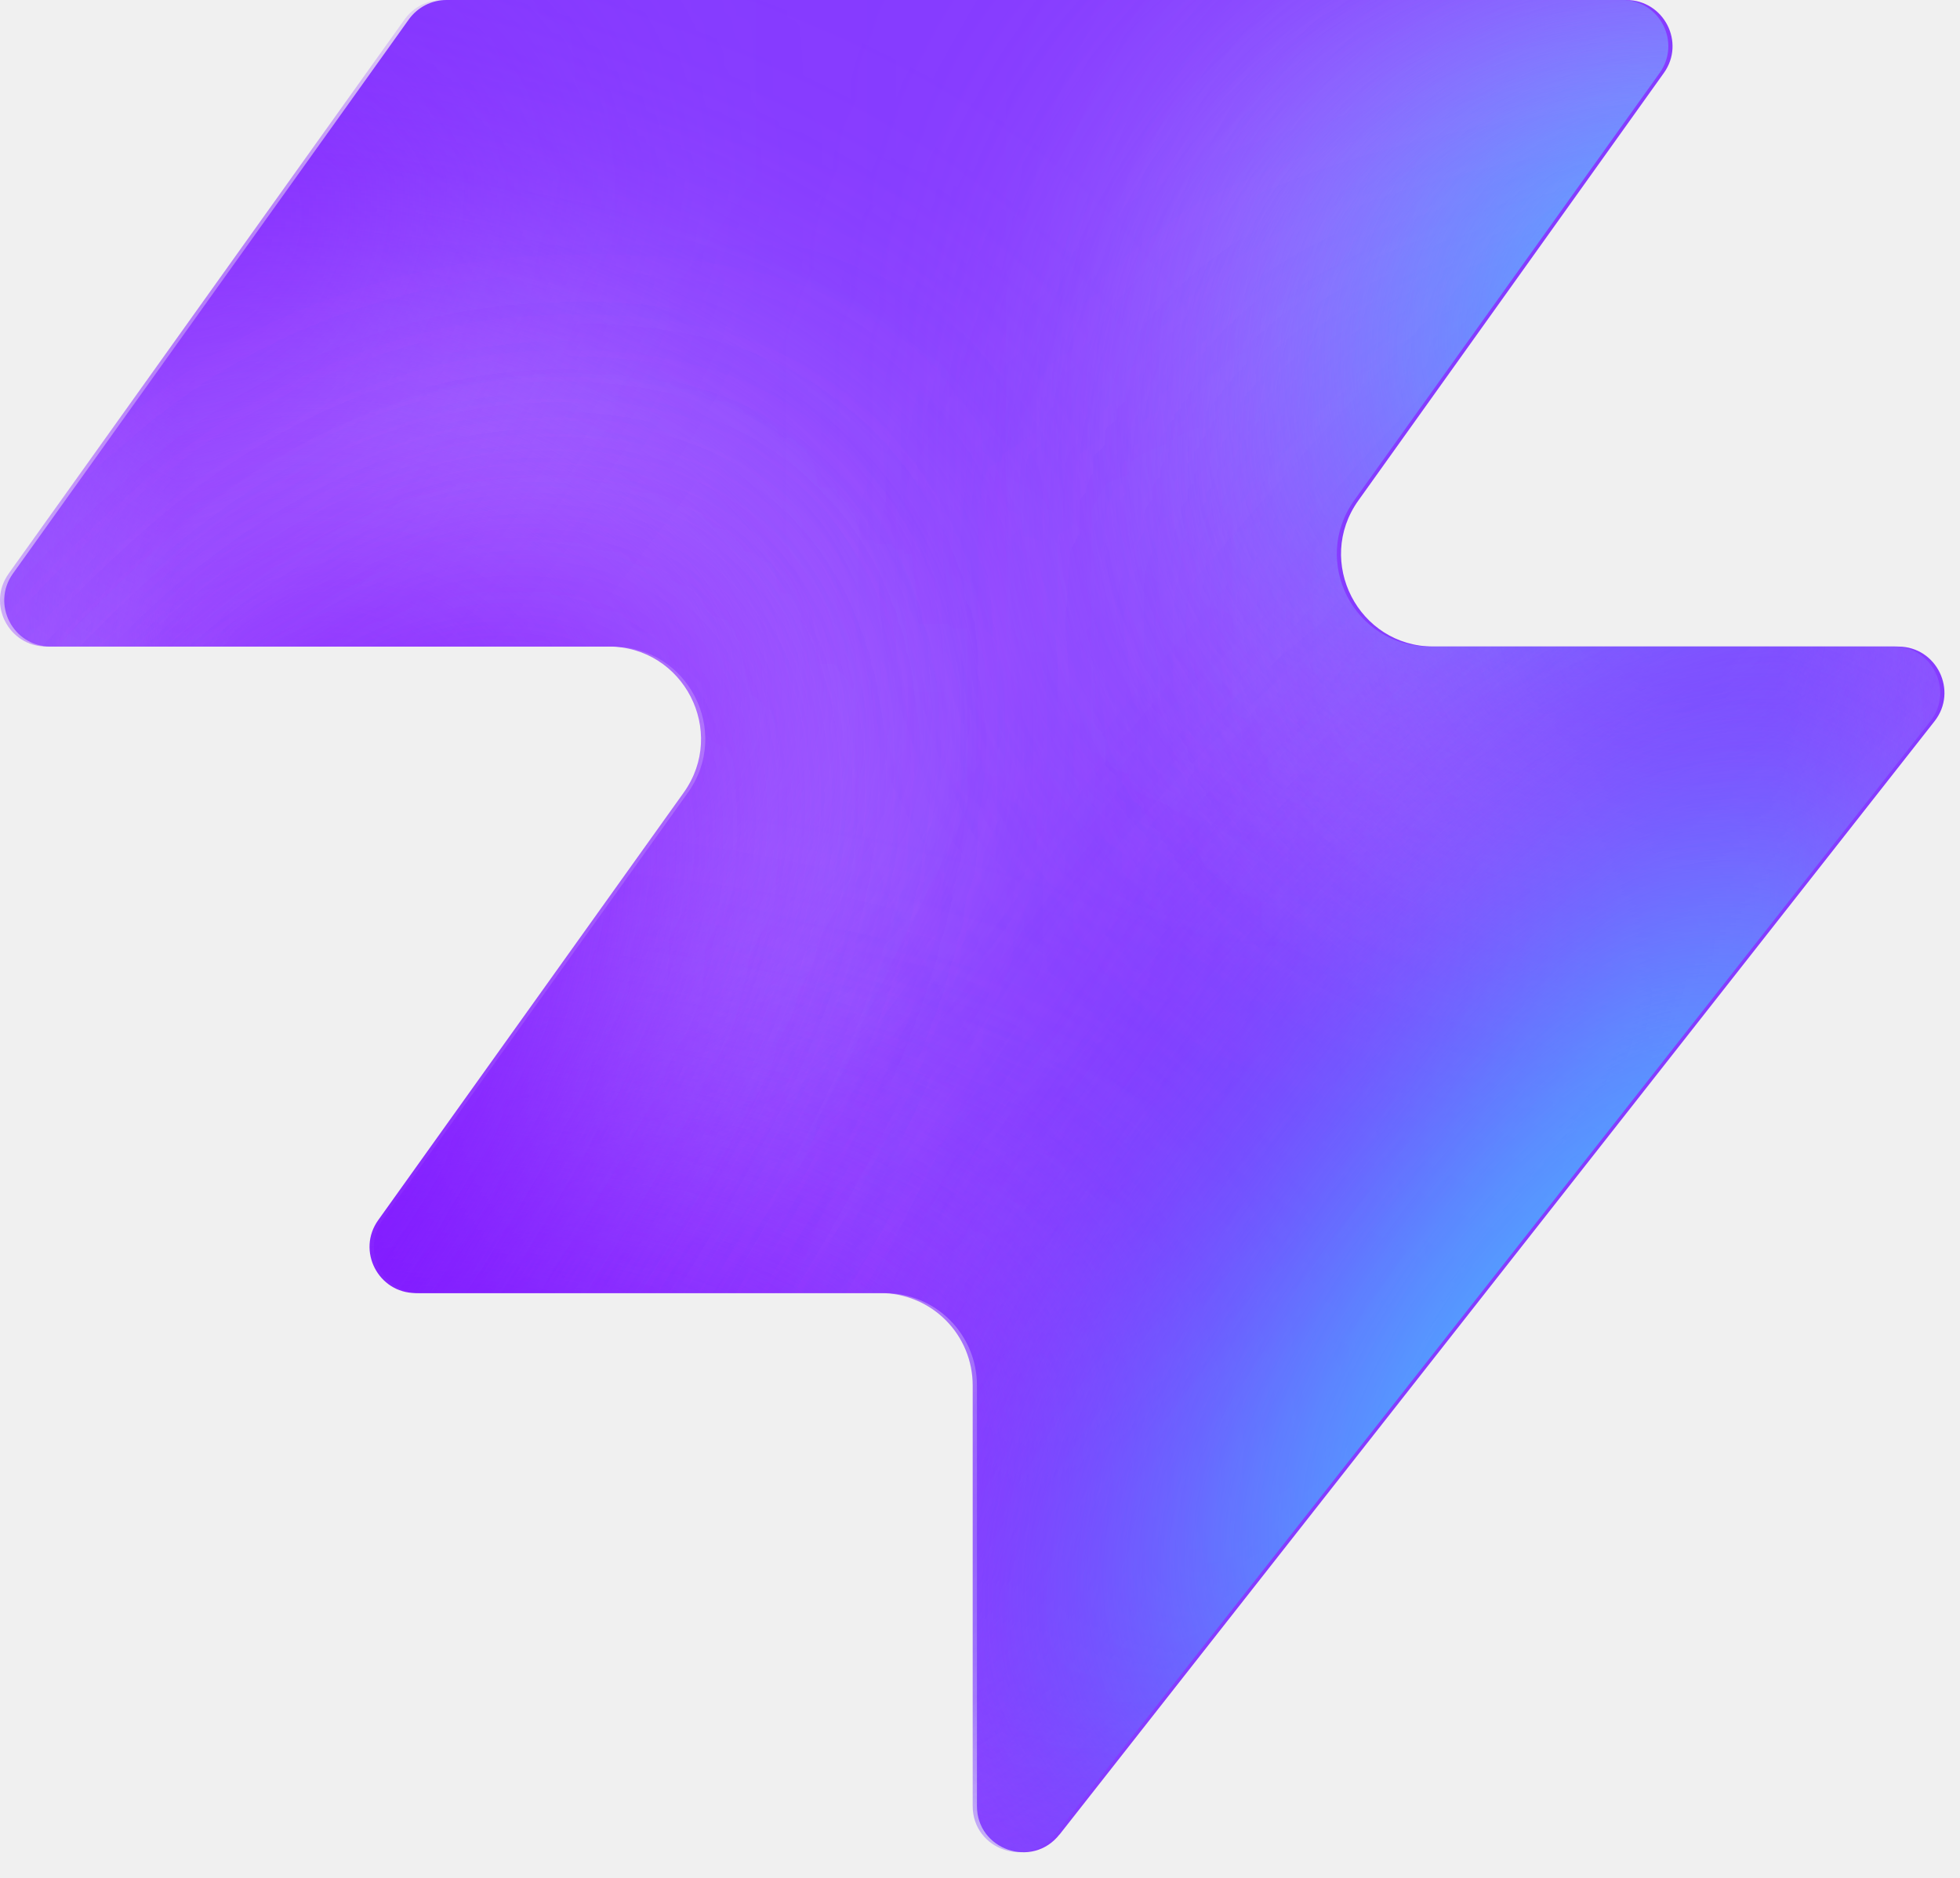
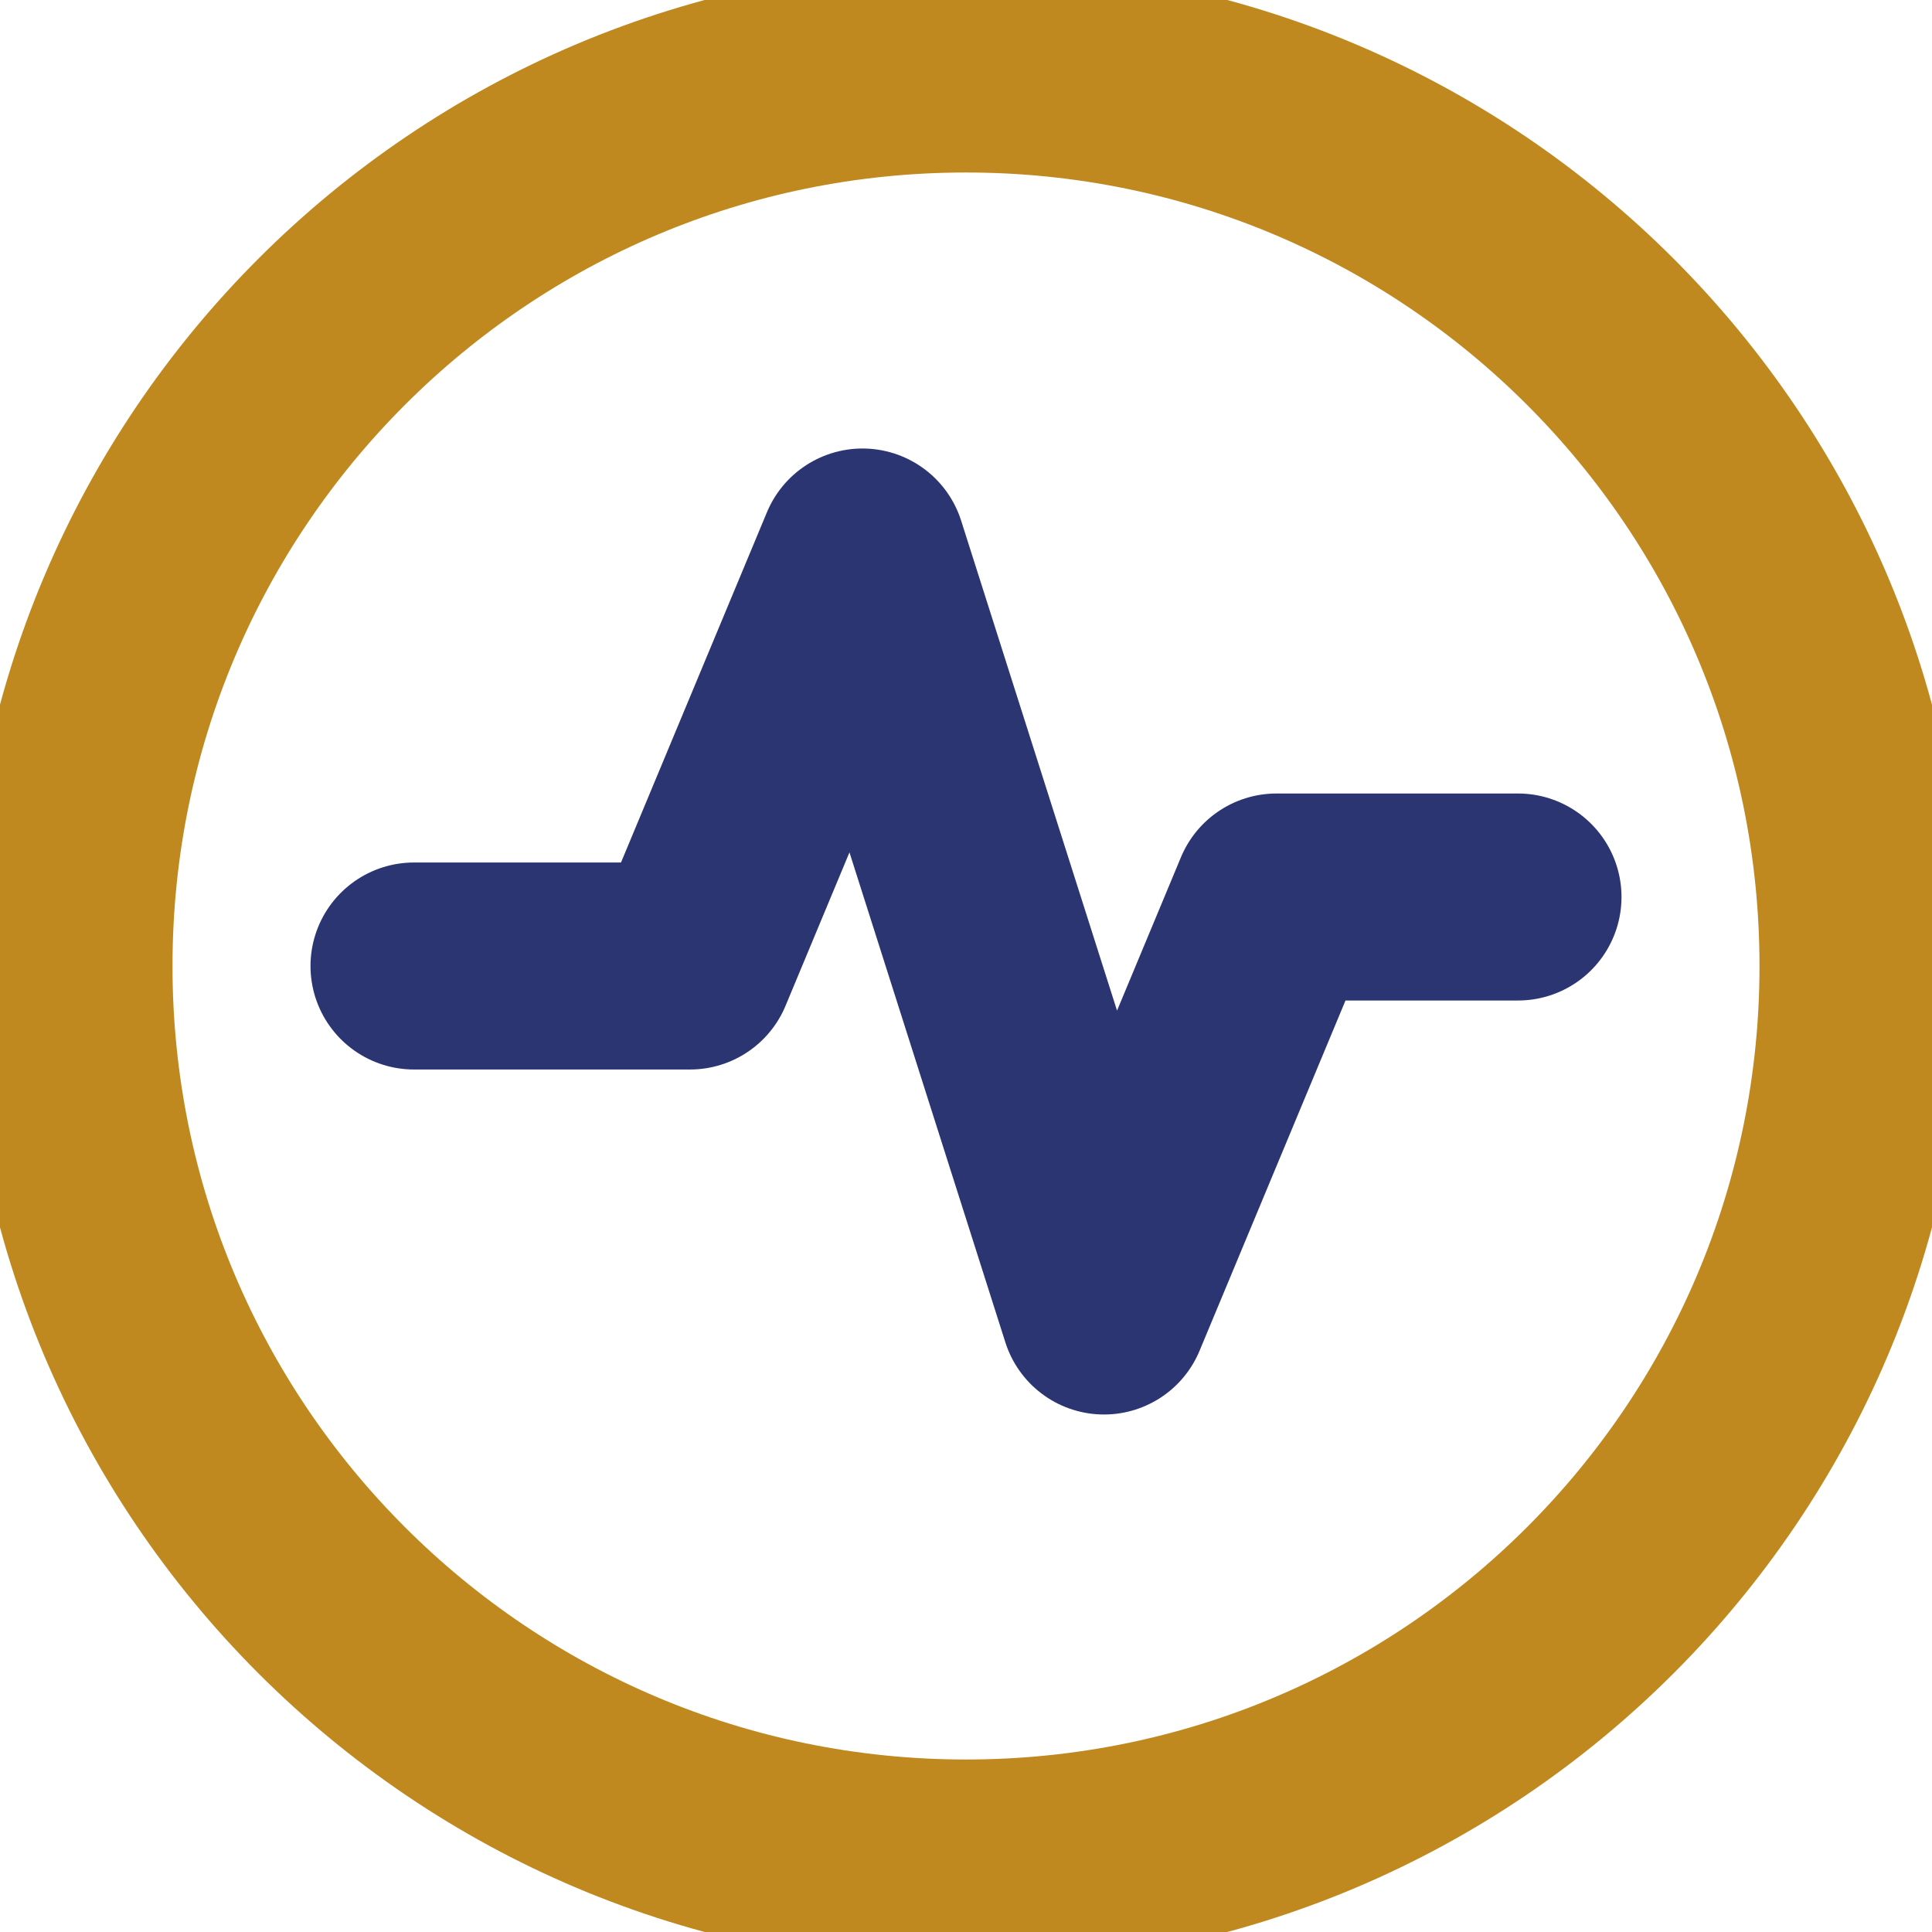
- <svg xmlns="http://www.w3.org/2000/svg" width="48" height="46" fill="none" viewBox="0 0 48 46">
-   <path fill="#863bff" d="M25.946 44.938c-.664.845-2.021.375-2.021-.698V33.937a2.26 2.26 0 0 0-2.262-2.262H10.287c-.92 0-1.456-1.04-.92-1.788l7.48-10.471c1.07-1.497 0-3.578-1.842-3.578H1.237c-.92 0-1.456-1.04-.92-1.788L10.013.474c.214-.297.556-.474.92-.474h28.894c.92 0 1.456 1.04.92 1.788l-7.48 10.471c-1.07 1.498 0 3.579 1.842 3.579h11.377c.943 0 1.473 1.088.89 1.83L25.947 44.94z" style="fill:#863bff;fill:color(display-p3 .525 .23 1);fill-opacity:1" />
-   <mask id="a" width="48" height="46" x="0" y="0" maskUnits="userSpaceOnUse" style="mask-type:alpha">
-     <path fill="#000" d="M25.842 44.938c-.664.844-2.021.375-2.021-.698V33.937a2.26 2.26 0 0 0-2.262-2.262H10.183c-.92 0-1.456-1.04-.92-1.788l7.48-10.471c1.07-1.498 0-3.579-1.842-3.579H1.133c-.92 0-1.456-1.04-.92-1.787L9.91.473c.214-.297.556-.474.92-.474h28.894c.92 0 1.456 1.04.92 1.788l-7.48 10.471c-1.07 1.498 0 3.578 1.842 3.578h11.377c.943 0 1.473 1.088.89 1.832L25.843 44.94z" style="fill:#000;fill-opacity:1" />
-   </mask>
-   <g mask="url(#a)">
-     <g filter="url(#b)">
-       <ellipse cx="5.508" cy="14.704" fill="#ede6ff" rx="5.508" ry="14.704" style="fill:#ede6ff;fill:color(display-p3 .927 .903 1);fill-opacity:1" transform="matrix(.00324 1 1 -.00324 -4.47 31.516)" />
-     </g>
-     <g filter="url(#c)">
-       <ellipse cx="10.399" cy="29.851" fill="#ede6ff" rx="10.399" ry="29.851" style="fill:#ede6ff;fill:color(display-p3 .927 .903 1);fill-opacity:1" transform="matrix(.00324 1 1 -.00324 -39.328 7.883)" />
-     </g>
-     <g filter="url(#d)">
-       <ellipse cx="5.508" cy="30.487" fill="#7e14ff" rx="5.508" ry="30.487" style="fill:#7e14ff;fill:color(display-p3 .492 .077 1);fill-opacity:1" transform="rotate(89.814 -25.913 -14.639)scale(1 -1)" />
-     </g>
-     <g filter="url(#e)">
-       <ellipse cx="5.508" cy="30.599" fill="#7e14ff" rx="5.508" ry="30.599" style="fill:#7e14ff;fill:color(display-p3 .492 .077 1);fill-opacity:1" transform="rotate(89.814 -32.644 -3.334)scale(1 -1)" />
-     </g>
-     <g filter="url(#f)">
-       <ellipse cx="5.508" cy="30.599" fill="#7e14ff" rx="5.508" ry="30.599" style="fill:#7e14ff;fill:color(display-p3 .492 .077 1);fill-opacity:1" transform="matrix(.00324 1 1 -.00324 -34.34 30.47)" />
-     </g>
-     <g filter="url(#g)">
-       <ellipse cx="14.072" cy="22.078" fill="#ede6ff" rx="14.072" ry="22.078" style="fill:#ede6ff;fill:color(display-p3 .927 .903 1);fill-opacity:1" transform="rotate(93.35 24.506 48.493)scale(-1 1)" />
-     </g>
-     <g filter="url(#h)">
-       <ellipse cx="3.47" cy="21.501" fill="#7e14ff" rx="3.47" ry="21.501" style="fill:#7e14ff;fill:color(display-p3 .492 .077 1);fill-opacity:1" transform="rotate(89.009 28.708 47.59)scale(-1 1)" />
-     </g>
-     <g filter="url(#i)">
-       <ellipse cx="3.47" cy="21.501" fill="#7e14ff" rx="3.47" ry="21.501" style="fill:#7e14ff;fill:color(display-p3 .492 .077 1);fill-opacity:1" transform="rotate(89.009 28.708 47.59)scale(-1 1)" />
-     </g>
-     <g filter="url(#j)">
-       <ellipse cx=".387" cy="8.972" fill="#7e14ff" rx="4.407" ry="29.108" style="fill:#7e14ff;fill:color(display-p3 .492 .077 1);fill-opacity:1" transform="rotate(39.51 .387 8.972)" />
-     </g>
-     <g filter="url(#k)">
-       <ellipse cx="47.523" cy="-6.092" fill="#7e14ff" rx="4.407" ry="29.108" style="fill:#7e14ff;fill:color(display-p3 .492 .077 1);fill-opacity:1" transform="rotate(37.892 47.523 -6.092)" />
-     </g>
-     <g filter="url(#l)">
-       <ellipse cx="41.412" cy="6.333" fill="#47bfff" rx="5.971" ry="9.665" style="fill:#47bfff;fill:color(display-p3 .28 .748 1);fill-opacity:1" transform="rotate(37.892 41.412 6.333)" />
-     </g>
-     <g filter="url(#m)">
-       <ellipse cx="-1.879" cy="38.332" fill="#7e14ff" rx="4.407" ry="29.108" style="fill:#7e14ff;fill:color(display-p3 .492 .077 1);fill-opacity:1" transform="rotate(37.892 -1.88 38.332)" />
-     </g>
-     <g filter="url(#n)">
-       <ellipse cx="-1.879" cy="38.332" fill="#7e14ff" rx="4.407" ry="29.108" style="fill:#7e14ff;fill:color(display-p3 .492 .077 1);fill-opacity:1" transform="rotate(37.892 -1.88 38.332)" />
-     </g>
-     <g filter="url(#o)">
-       <ellipse cx="35.651" cy="29.907" fill="#7e14ff" rx="4.407" ry="29.108" style="fill:#7e14ff;fill:color(display-p3 .492 .077 1);fill-opacity:1" transform="rotate(37.892 35.651 29.907)" />
-     </g>
-     <g filter="url(#p)">
-       <ellipse cx="38.418" cy="32.4" fill="#47bfff" rx="5.971" ry="15.297" style="fill:#47bfff;fill:color(display-p3 .28 .748 1);fill-opacity:1" transform="rotate(37.892 38.418 32.4)" />
-     </g>
+ <svg xmlns="http://www.w3.org/2000/svg" width="28" height="28" viewBox="0 0 28 28" fill="none">
+   <g clip-path="url(#clip0_25_182)">
+     <rect width="28" height="28" fill="white" />
+     <path d="M14 1C21.18 1 27 6.82 27 14C27 21.18 21.18 27 14 27C6.82 27 1 21.18 1 14C1 6.82 6.82 1 14 1Z" stroke="#C0891F" stroke-width="3" />
+     <path d="M6 14H10L12.5 8L16 19L18.5 13H22" stroke="#2A3572" stroke-width="3" stroke-linecap="round" stroke-linejoin="round" />
  </g>
  <defs>
-     <filter id="b" width="60.045" height="41.654" x="-19.77" y="16.149" color-interpolation-filters="sRGB" filterUnits="userSpaceOnUse">
-       <feFlood flood-opacity="0" result="BackgroundImageFix" />
-       <feBlend in="SourceGraphic" in2="BackgroundImageFix" result="shape" />
-       <feGaussianBlur result="effect1_foregroundBlur_2002_17158" stdDeviation="7.659" />
-     </filter>
-     <filter id="c" width="90.34" height="51.437" x="-54.613" y="-7.533" color-interpolation-filters="sRGB" filterUnits="userSpaceOnUse">
-       <feFlood flood-opacity="0" result="BackgroundImageFix" />
-       <feBlend in="SourceGraphic" in2="BackgroundImageFix" result="shape" />
-       <feGaussianBlur result="effect1_foregroundBlur_2002_17158" stdDeviation="7.659" />
-     </filter>
-     <filter id="d" width="79.355" height="29.4" x="-49.64" y="2.03" color-interpolation-filters="sRGB" filterUnits="userSpaceOnUse">
-       <feFlood flood-opacity="0" result="BackgroundImageFix" />
-       <feBlend in="SourceGraphic" in2="BackgroundImageFix" result="shape" />
-       <feGaussianBlur result="effect1_foregroundBlur_2002_17158" stdDeviation="4.596" />
-     </filter>
-     <filter id="e" width="79.579" height="29.4" x="-45.045" y="20.029" color-interpolation-filters="sRGB" filterUnits="userSpaceOnUse">
-       <feFlood flood-opacity="0" result="BackgroundImageFix" />
-       <feBlend in="SourceGraphic" in2="BackgroundImageFix" result="shape" />
-       <feGaussianBlur result="effect1_foregroundBlur_2002_17158" stdDeviation="4.596" />
-     </filter>
-     <filter id="f" width="79.579" height="29.4" x="-43.513" y="21.178" color-interpolation-filters="sRGB" filterUnits="userSpaceOnUse">
-       <feFlood flood-opacity="0" result="BackgroundImageFix" />
-       <feBlend in="SourceGraphic" in2="BackgroundImageFix" result="shape" />
-       <feGaussianBlur result="effect1_foregroundBlur_2002_17158" stdDeviation="4.596" />
-     </filter>
-     <filter id="g" width="74.749" height="58.852" x="15.756" y="-17.901" color-interpolation-filters="sRGB" filterUnits="userSpaceOnUse">
-       <feFlood flood-opacity="0" result="BackgroundImageFix" />
-       <feBlend in="SourceGraphic" in2="BackgroundImageFix" result="shape" />
-       <feGaussianBlur result="effect1_foregroundBlur_2002_17158" stdDeviation="7.659" />
-     </filter>
-     <filter id="h" width="61.377" height="25.362" x="23.548" y="2.284" color-interpolation-filters="sRGB" filterUnits="userSpaceOnUse">
-       <feFlood flood-opacity="0" result="BackgroundImageFix" />
-       <feBlend in="SourceGraphic" in2="BackgroundImageFix" result="shape" />
-       <feGaussianBlur result="effect1_foregroundBlur_2002_17158" stdDeviation="4.596" />
-     </filter>
-     <filter id="i" width="61.377" height="25.362" x="23.548" y="2.284" color-interpolation-filters="sRGB" filterUnits="userSpaceOnUse">
-       <feFlood flood-opacity="0" result="BackgroundImageFix" />
-       <feBlend in="SourceGraphic" in2="BackgroundImageFix" result="shape" />
-       <feGaussianBlur result="effect1_foregroundBlur_2002_17158" stdDeviation="4.596" />
-     </filter>
-     <filter id="j" width="56.045" height="63.649" x="-27.636" y="-22.853" color-interpolation-filters="sRGB" filterUnits="userSpaceOnUse">
-       <feFlood flood-opacity="0" result="BackgroundImageFix" />
-       <feBlend in="SourceGraphic" in2="BackgroundImageFix" result="shape" />
-       <feGaussianBlur result="effect1_foregroundBlur_2002_17158" stdDeviation="4.596" />
-     </filter>
-     <filter id="k" width="54.814" height="64.646" x="20.116" y="-38.415" color-interpolation-filters="sRGB" filterUnits="userSpaceOnUse">
-       <feFlood flood-opacity="0" result="BackgroundImageFix" />
-       <feBlend in="SourceGraphic" in2="BackgroundImageFix" result="shape" />
-       <feGaussianBlur result="effect1_foregroundBlur_2002_17158" stdDeviation="4.596" />
-     </filter>
-     <filter id="l" width="33.541" height="35.313" x="24.641" y="-11.323" color-interpolation-filters="sRGB" filterUnits="userSpaceOnUse">
-       <feFlood flood-opacity="0" result="BackgroundImageFix" />
-       <feBlend in="SourceGraphic" in2="BackgroundImageFix" result="shape" />
-       <feGaussianBlur result="effect1_foregroundBlur_2002_17158" stdDeviation="4.596" />
-     </filter>
-     <filter id="m" width="54.814" height="64.646" x="-29.286" y="6.009" color-interpolation-filters="sRGB" filterUnits="userSpaceOnUse">
-       <feFlood flood-opacity="0" result="BackgroundImageFix" />
-       <feBlend in="SourceGraphic" in2="BackgroundImageFix" result="shape" />
-       <feGaussianBlur result="effect1_foregroundBlur_2002_17158" stdDeviation="4.596" />
-     </filter>
-     <filter id="n" width="54.814" height="64.646" x="-29.286" y="6.009" color-interpolation-filters="sRGB" filterUnits="userSpaceOnUse">
-       <feFlood flood-opacity="0" result="BackgroundImageFix" />
-       <feBlend in="SourceGraphic" in2="BackgroundImageFix" result="shape" />
-       <feGaussianBlur result="effect1_foregroundBlur_2002_17158" stdDeviation="4.596" />
-     </filter>
-     <filter id="o" width="54.814" height="64.646" x="8.244" y="-2.416" color-interpolation-filters="sRGB" filterUnits="userSpaceOnUse">
-       <feFlood flood-opacity="0" result="BackgroundImageFix" />
-       <feBlend in="SourceGraphic" in2="BackgroundImageFix" result="shape" />
-       <feGaussianBlur result="effect1_foregroundBlur_2002_17158" stdDeviation="4.596" />
-     </filter>
-     <filter id="p" width="39.409" height="43.623" x="18.713" y="10.588" color-interpolation-filters="sRGB" filterUnits="userSpaceOnUse">
-       <feFlood flood-opacity="0" result="BackgroundImageFix" />
-       <feBlend in="SourceGraphic" in2="BackgroundImageFix" result="shape" />
-       <feGaussianBlur result="effect1_foregroundBlur_2002_17158" stdDeviation="4.596" />
-     </filter>
+     <clipPath id="clip0_25_182">
+       <rect width="28" height="28" fill="white" />
+     </clipPath>
  </defs>
</svg>
